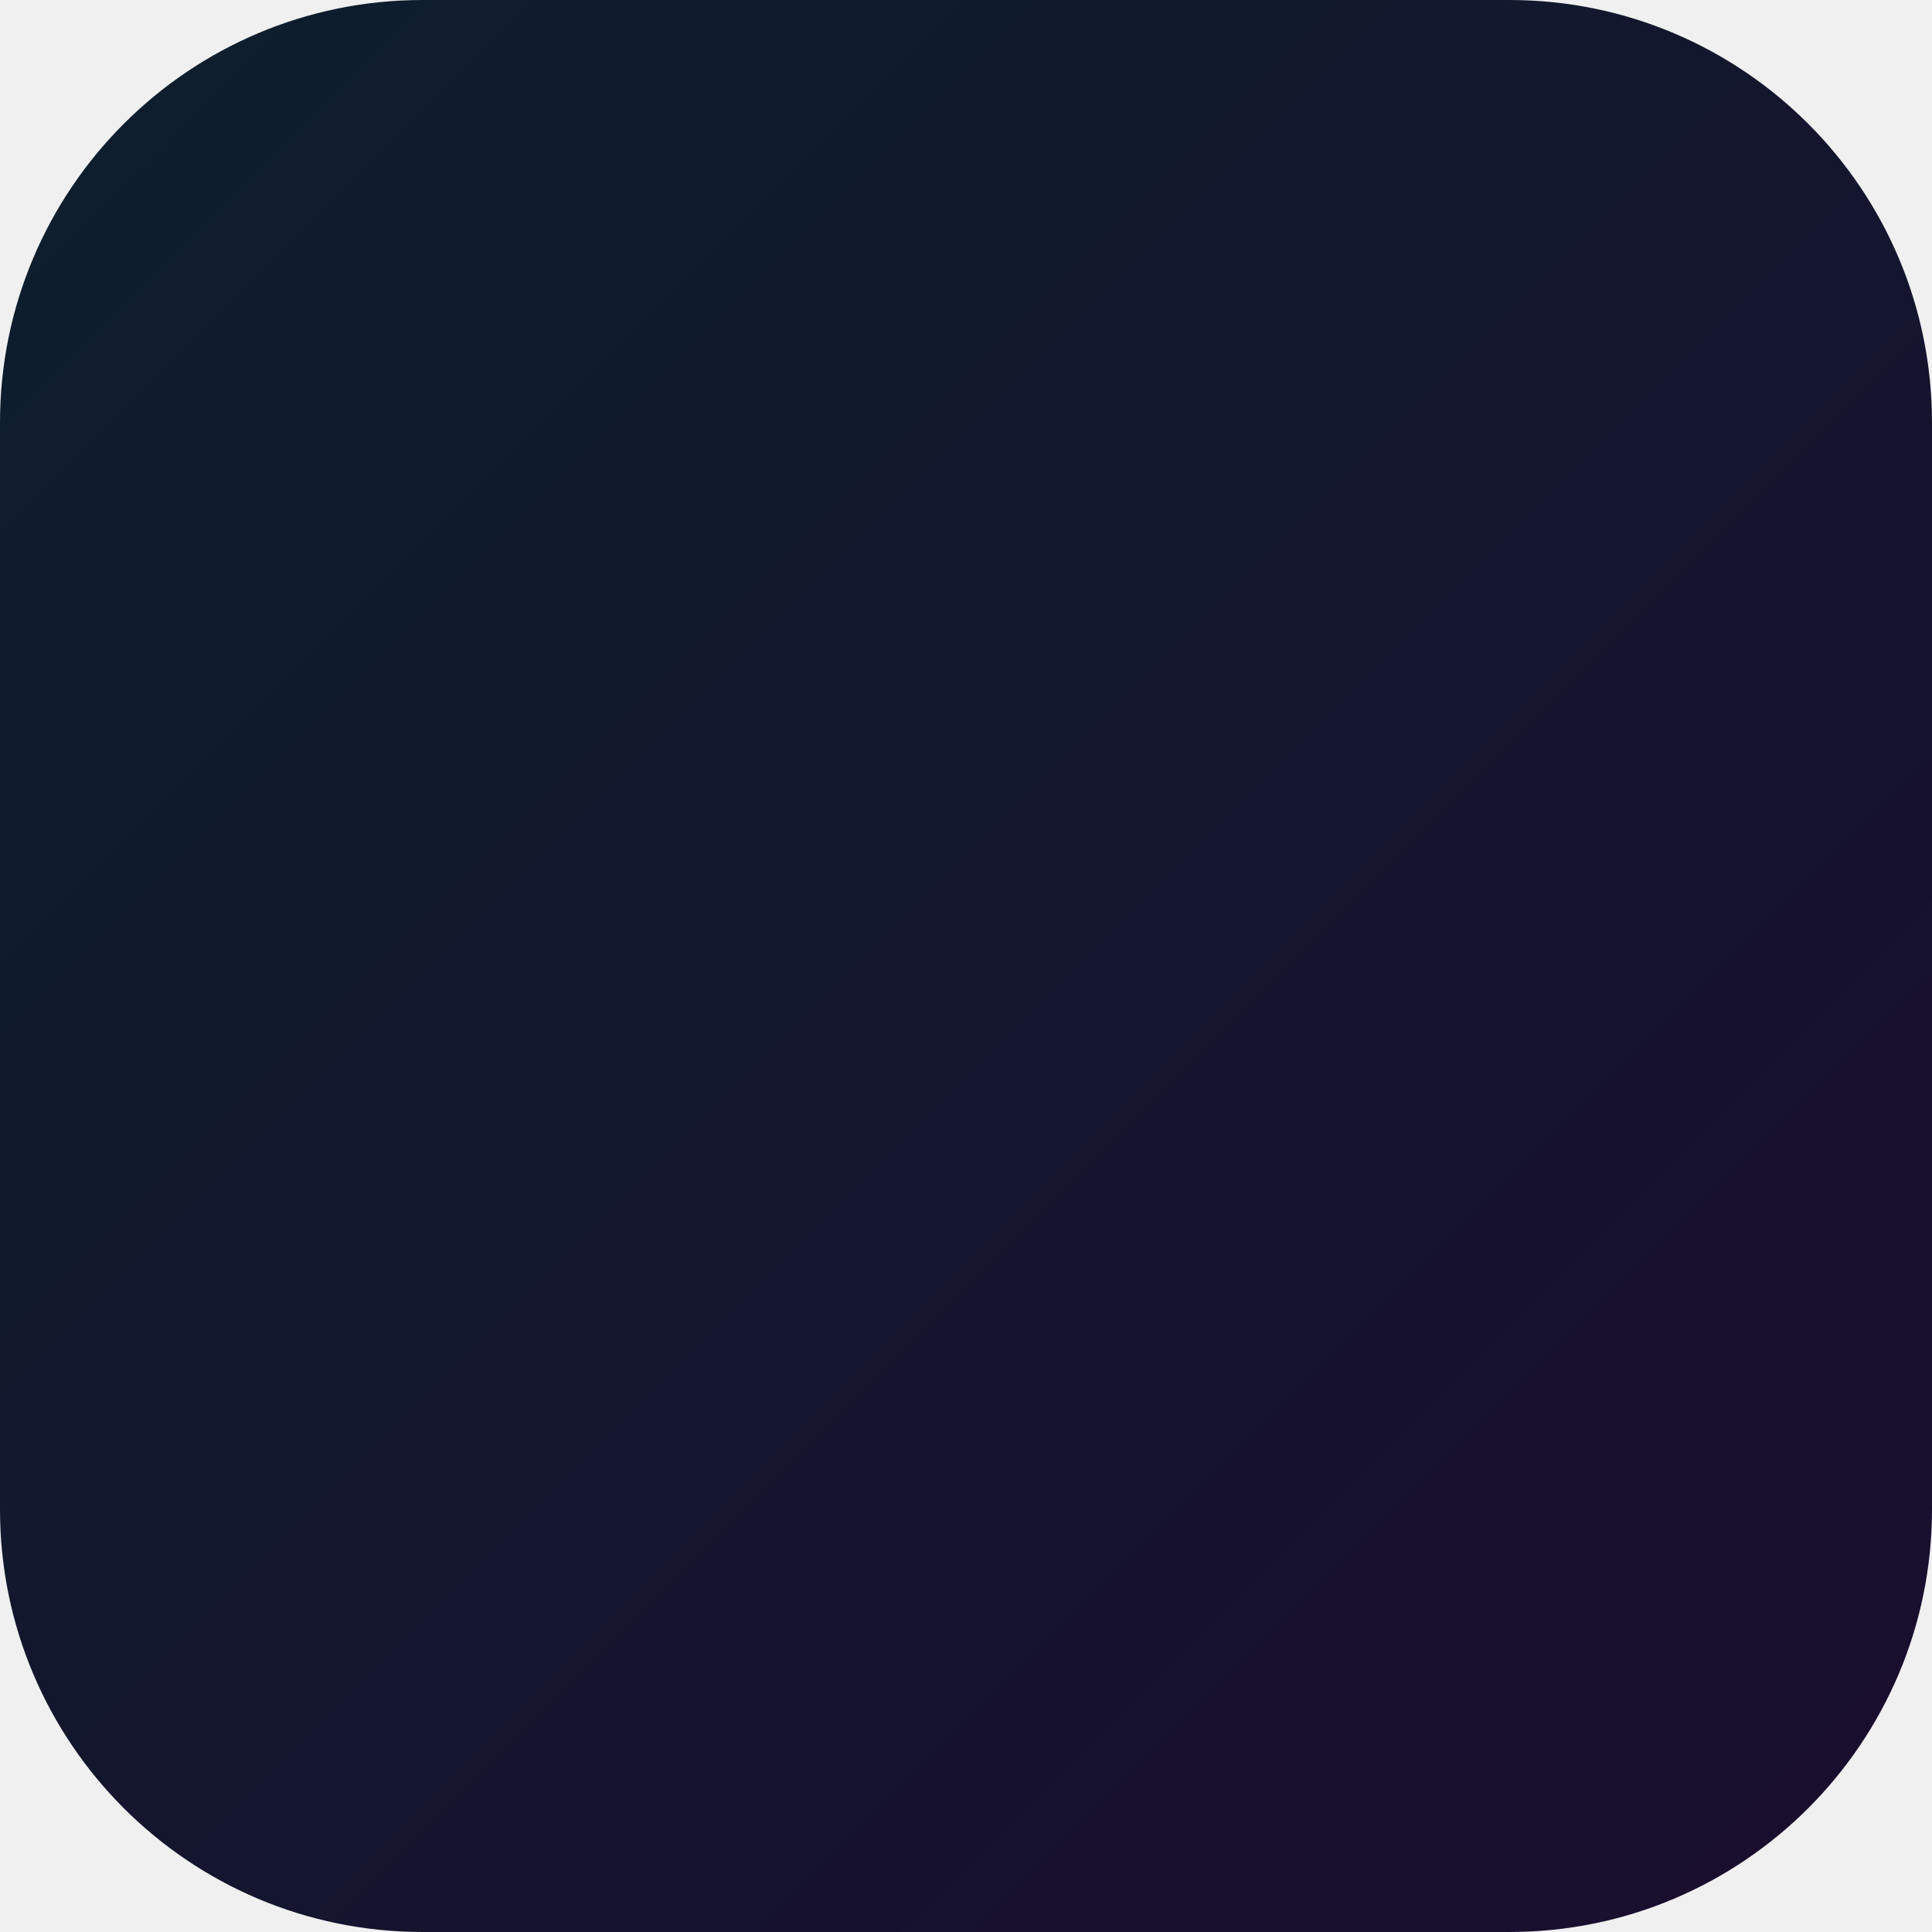
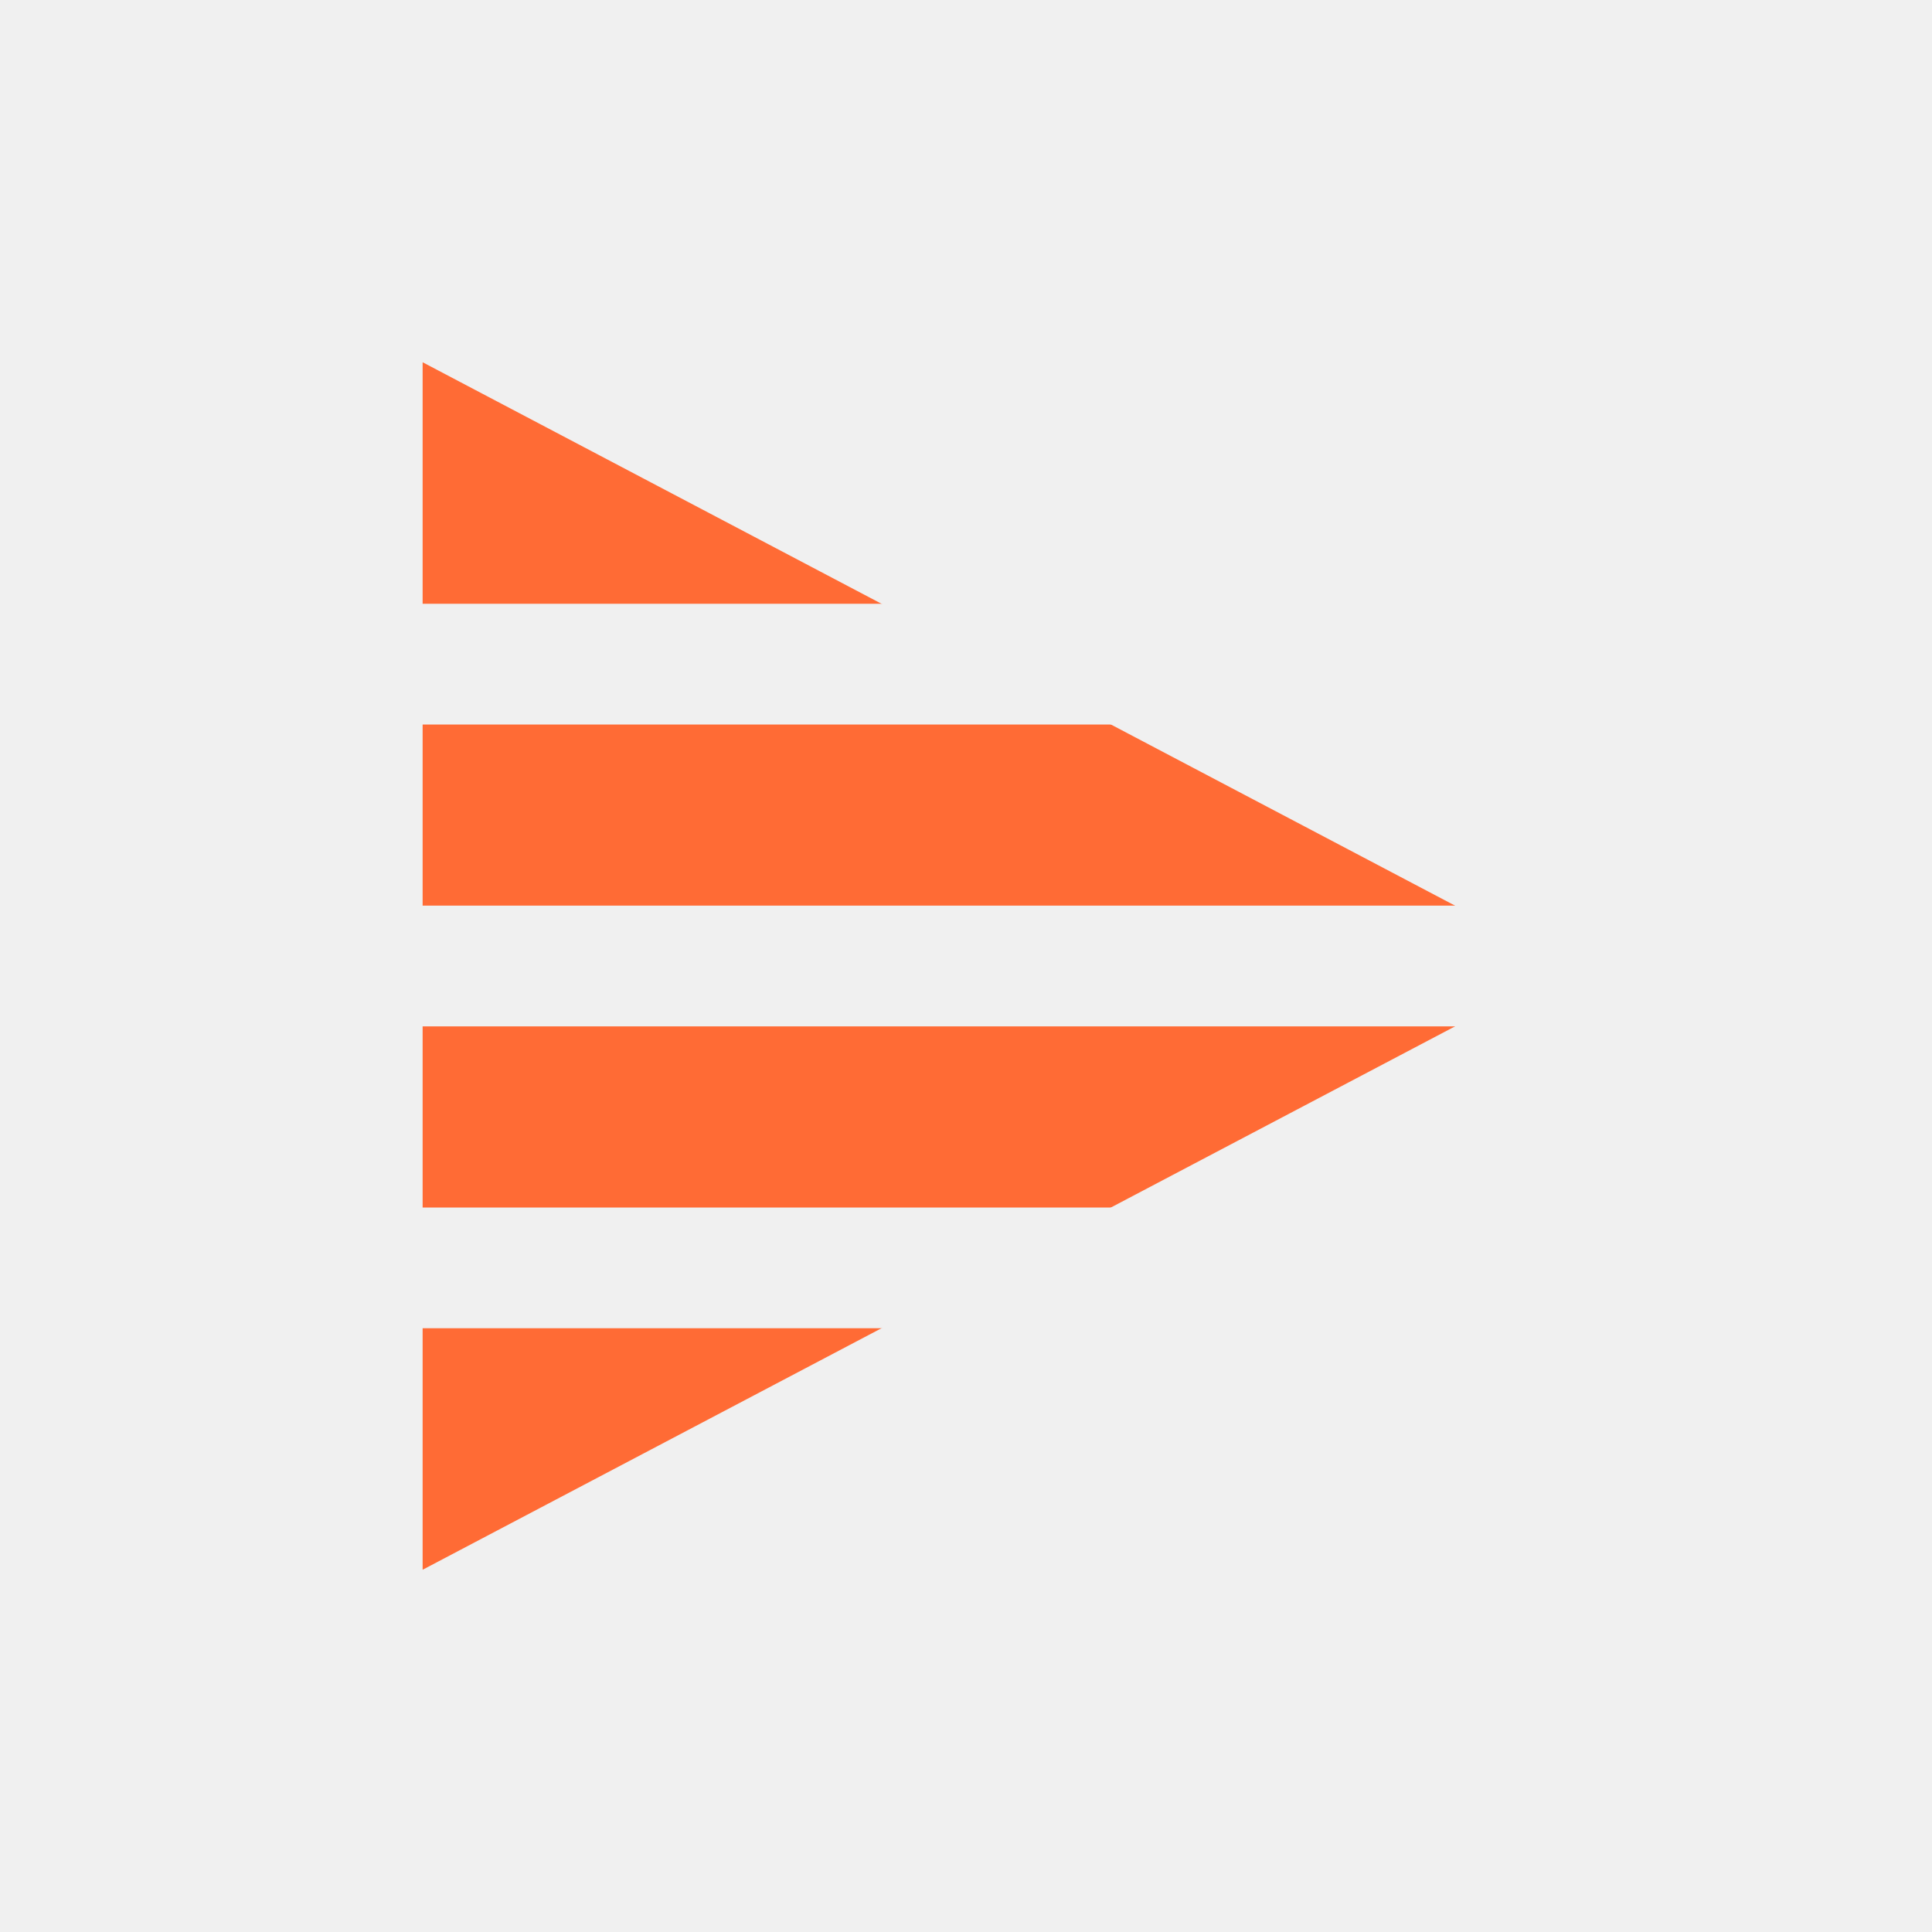
- <svg xmlns="http://www.w3.org/2000/svg" viewBox="0 0 32 32" fill="none">
+ <svg xmlns="http://www.w3.org/2000/svg" viewBox="0 0 64 64">
  <defs>
-     <linearGradient id="bg" x1="0" y1="0" x2="1" y2="1">
-       <stop offset="0%" stop-color="#0d1f2d" />
-       <stop offset="100%" stop-color="#1a0d2e" />
-     </linearGradient>
-     <linearGradient id="wave" x1="0" y1="0" x2="1" y2="0">
-       <stop offset="0%" stop-color="#22d3ee" />
-       <stop offset="100%" stop-color="#a855f7" />
-     </linearGradient>
+     <mask id="stem-cuts">
+       <rect width="64" height="64" fill="white" />
+       <line x1="0" y1="22" x2="64" y2="22" stroke="black" stroke-width="4" />
+       <line x1="0" y1="32" x2="64" y2="32" stroke="black" stroke-width="4" />
+       <line x1="0" y1="42" x2="64" y2="42" stroke="black" stroke-width="4" />
+     </mask>
  </defs>
-   <rect width="32" height="32" rx="7" fill="url(#bg)" />
-   <g stroke="url(#wave)" stroke-width="2" stroke-linecap="round">
-     <line x1="7" y1="15" x2="7" y2="18" />
-     <line x1="11" y1="11" x2="11" y2="21" />
-     <line x1="15" y1="8" x2="15" y2="25" />
-     <line x1="19" y1="13" x2="19" y2="20" />
-     <line x1="23" y1="10" x2="23" y2="22" />
-     <line x1="27" y1="15" x2="27" y2="18" />
-   </g>
+   <path d="M 14 12 L 52 32 L 14 52 Z" fill="#FF6B35" mask="url(#stem-cuts)" stroke-linejoin="round" />
</svg>
